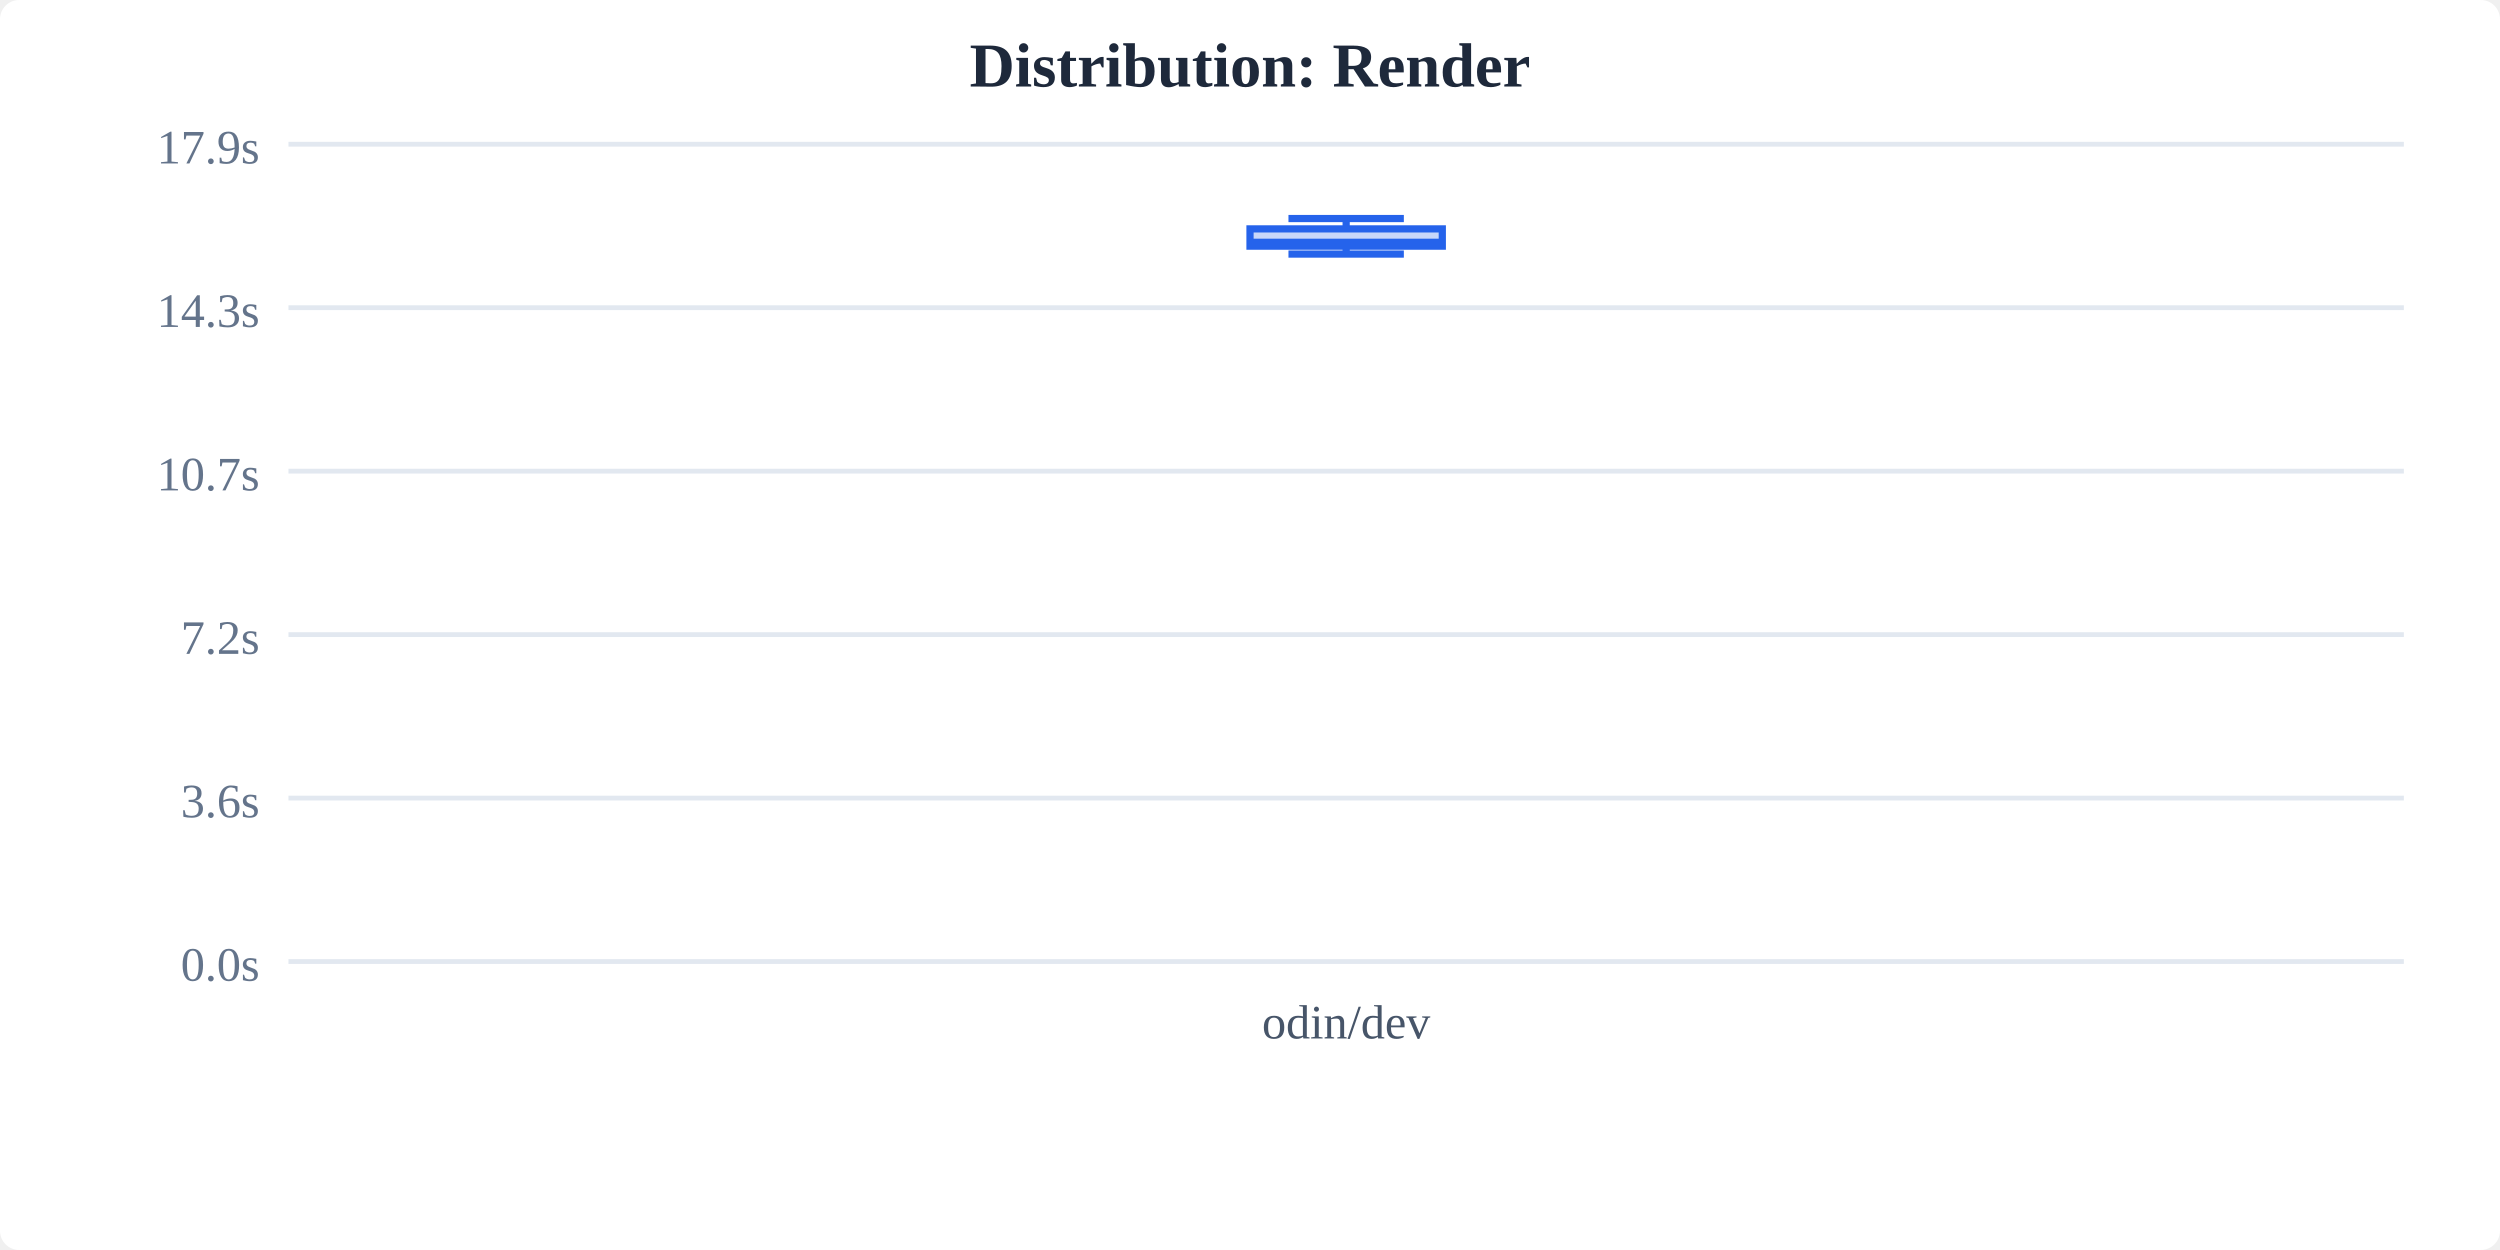
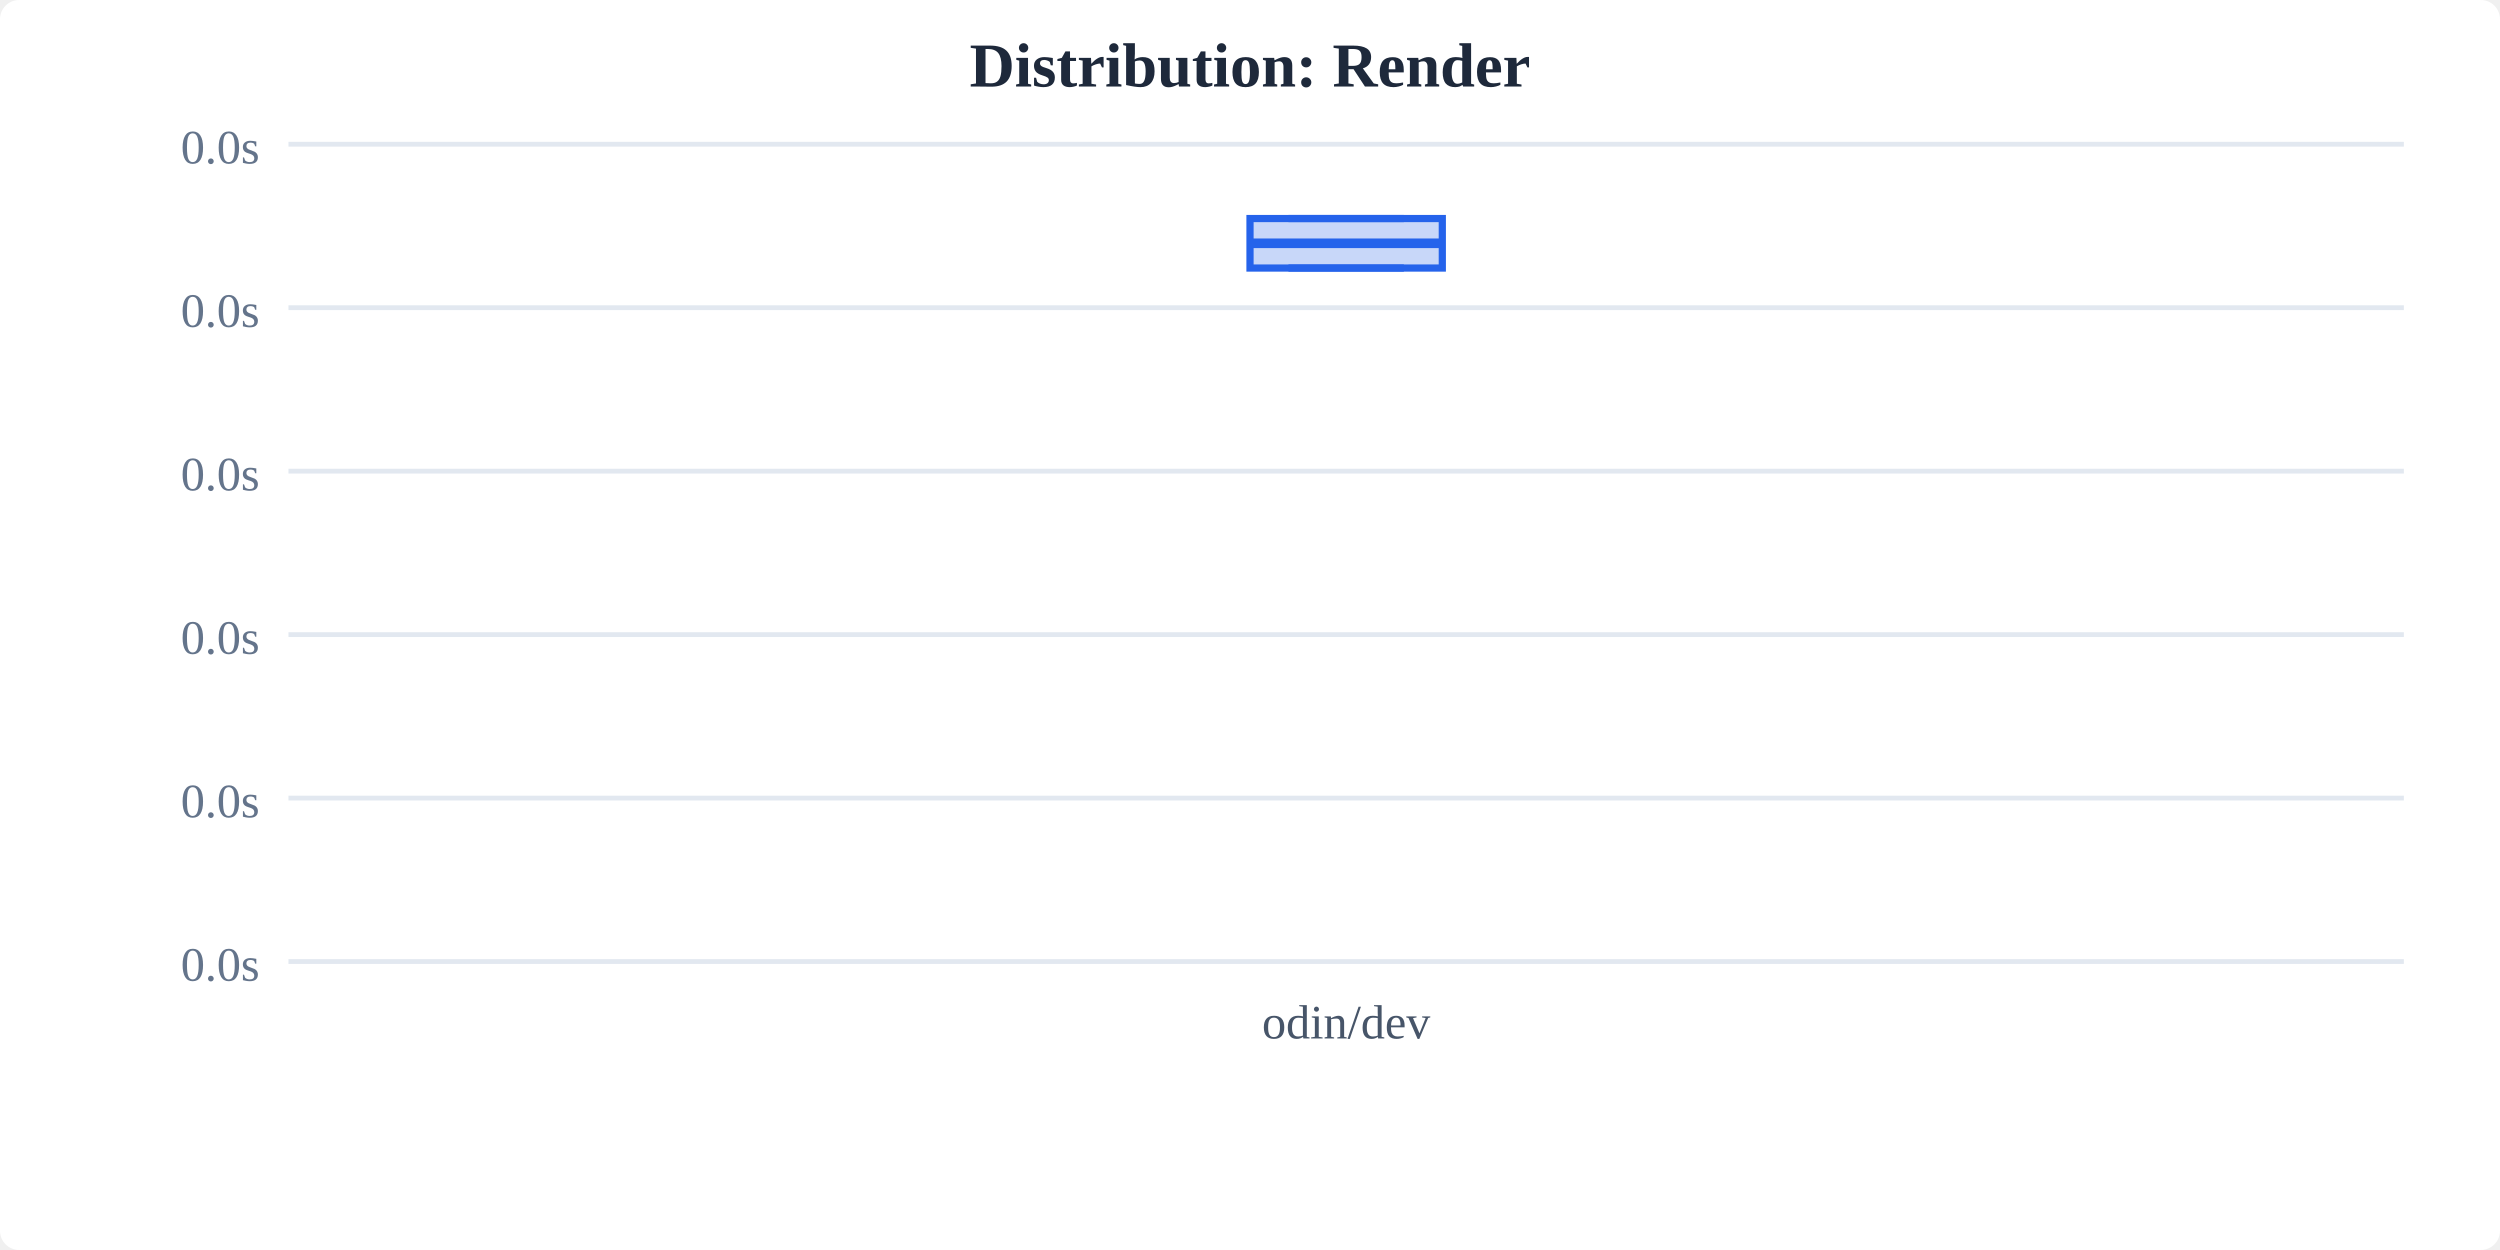
<svg xmlns="http://www.w3.org/2000/svg" width="520" height="260" viewBox="0 0 520 260">
  <rect width="520" height="260" fill="white" rx="4" />
  <text x="260.0" y="18" text-anchor="middle" font-size="13" font-weight="600" fill="#1e293b">Distribution: Render</text>
  <line x1="60" y1="200.0" x2="500" y2="200.0" stroke="#e2e8f0" stroke-width="1" />
  <text x="54" y="204.0" text-anchor="end" font-size="10" fill="#64748b">0.0s</text>
  <line x1="60" y1="166.0" x2="500" y2="166.0" stroke="#e2e8f0" stroke-width="1" />
-   <text x="54" y="170.0" text-anchor="end" font-size="10" fill="#64748b">3.6s</text>
+   <text x="54" y="170.0" text-anchor="end" font-size="10" fill="#64748b">0.0s</text>
  <line x1="60" y1="132.0" x2="500" y2="132.0" stroke="#e2e8f0" stroke-width="1" />
-   <text x="54" y="136.0" text-anchor="end" font-size="10" fill="#64748b">7.2s</text>
+   <text x="54" y="136.0" text-anchor="end" font-size="10" fill="#64748b">0.0s</text>
  <line x1="60" y1="98.0" x2="500" y2="98.0" stroke="#e2e8f0" stroke-width="1" />
-   <text x="54" y="102.0" text-anchor="end" font-size="10" fill="#64748b">10.7s</text>
+   <text x="54" y="102.0" text-anchor="end" font-size="10" fill="#64748b">0.0s</text>
  <line x1="60" y1="64.0" x2="500" y2="64.0" stroke="#e2e8f0" stroke-width="1" />
-   <text x="54" y="68.0" text-anchor="end" font-size="10" fill="#64748b">14.3s</text>
+   <text x="54" y="68.0" text-anchor="end" font-size="10" fill="#64748b">0.0s</text>
  <line x1="60" y1="30.0" x2="500" y2="30.0" stroke="#e2e8f0" stroke-width="1" />
-   <text x="54" y="34.0" text-anchor="end" font-size="10" fill="#64748b">17.9s</text>
+   <text x="54" y="34.0" text-anchor="end" font-size="10" fill="#64748b">0.0s</text>
  <text x="280.0" y="216" text-anchor="middle" font-size="10" fill="#475569">odin/dev</text>
-   <line x1="280.0" y1="52.847" x2="280.0" y2="51.2" stroke="#2563eb" stroke-width="1.5" />
-   <line x1="280.0" y1="47.608" x2="280.0" y2="45.455" stroke="#2563eb" stroke-width="1.5" />
-   <line x1="268.0" y1="52.847" x2="292.0" y2="52.847" stroke="#2563eb" stroke-width="1.5" />
+   <line x1="280.0" y1="55.752" x2="280.0" y2="55.752" stroke="#2563eb" stroke-width="1.5" />
+   <line x1="280.0" y1="45.455" x2="280.0" y2="45.455" stroke="#2563eb" stroke-width="1.5" />
+   <line x1="268.0" y1="55.752" x2="292.0" y2="55.752" stroke="#2563eb" stroke-width="1.5" />
  <line x1="268.0" y1="45.455" x2="292.0" y2="45.455" stroke="#2563eb" stroke-width="1.5" />
-   <rect x="260.0" y="47.608" width="40" height="3.592" fill="#2563eb" fill-opacity="0.25" stroke="#2563eb" stroke-width="1.5" />
-   <line x1="260.0" y1="50.648" x2="300.0" y2="50.648" stroke="#2563eb" stroke-width="2" />
+   <rect x="260.0" y="45.455" width="40" height="10.298" fill="#2563eb" fill-opacity="0.25" stroke="#2563eb" stroke-width="1.5" />
+   <line x1="260.0" y1="50.605" x2="300.0" y2="50.605" stroke="#2563eb" stroke-width="2" />
</svg>
